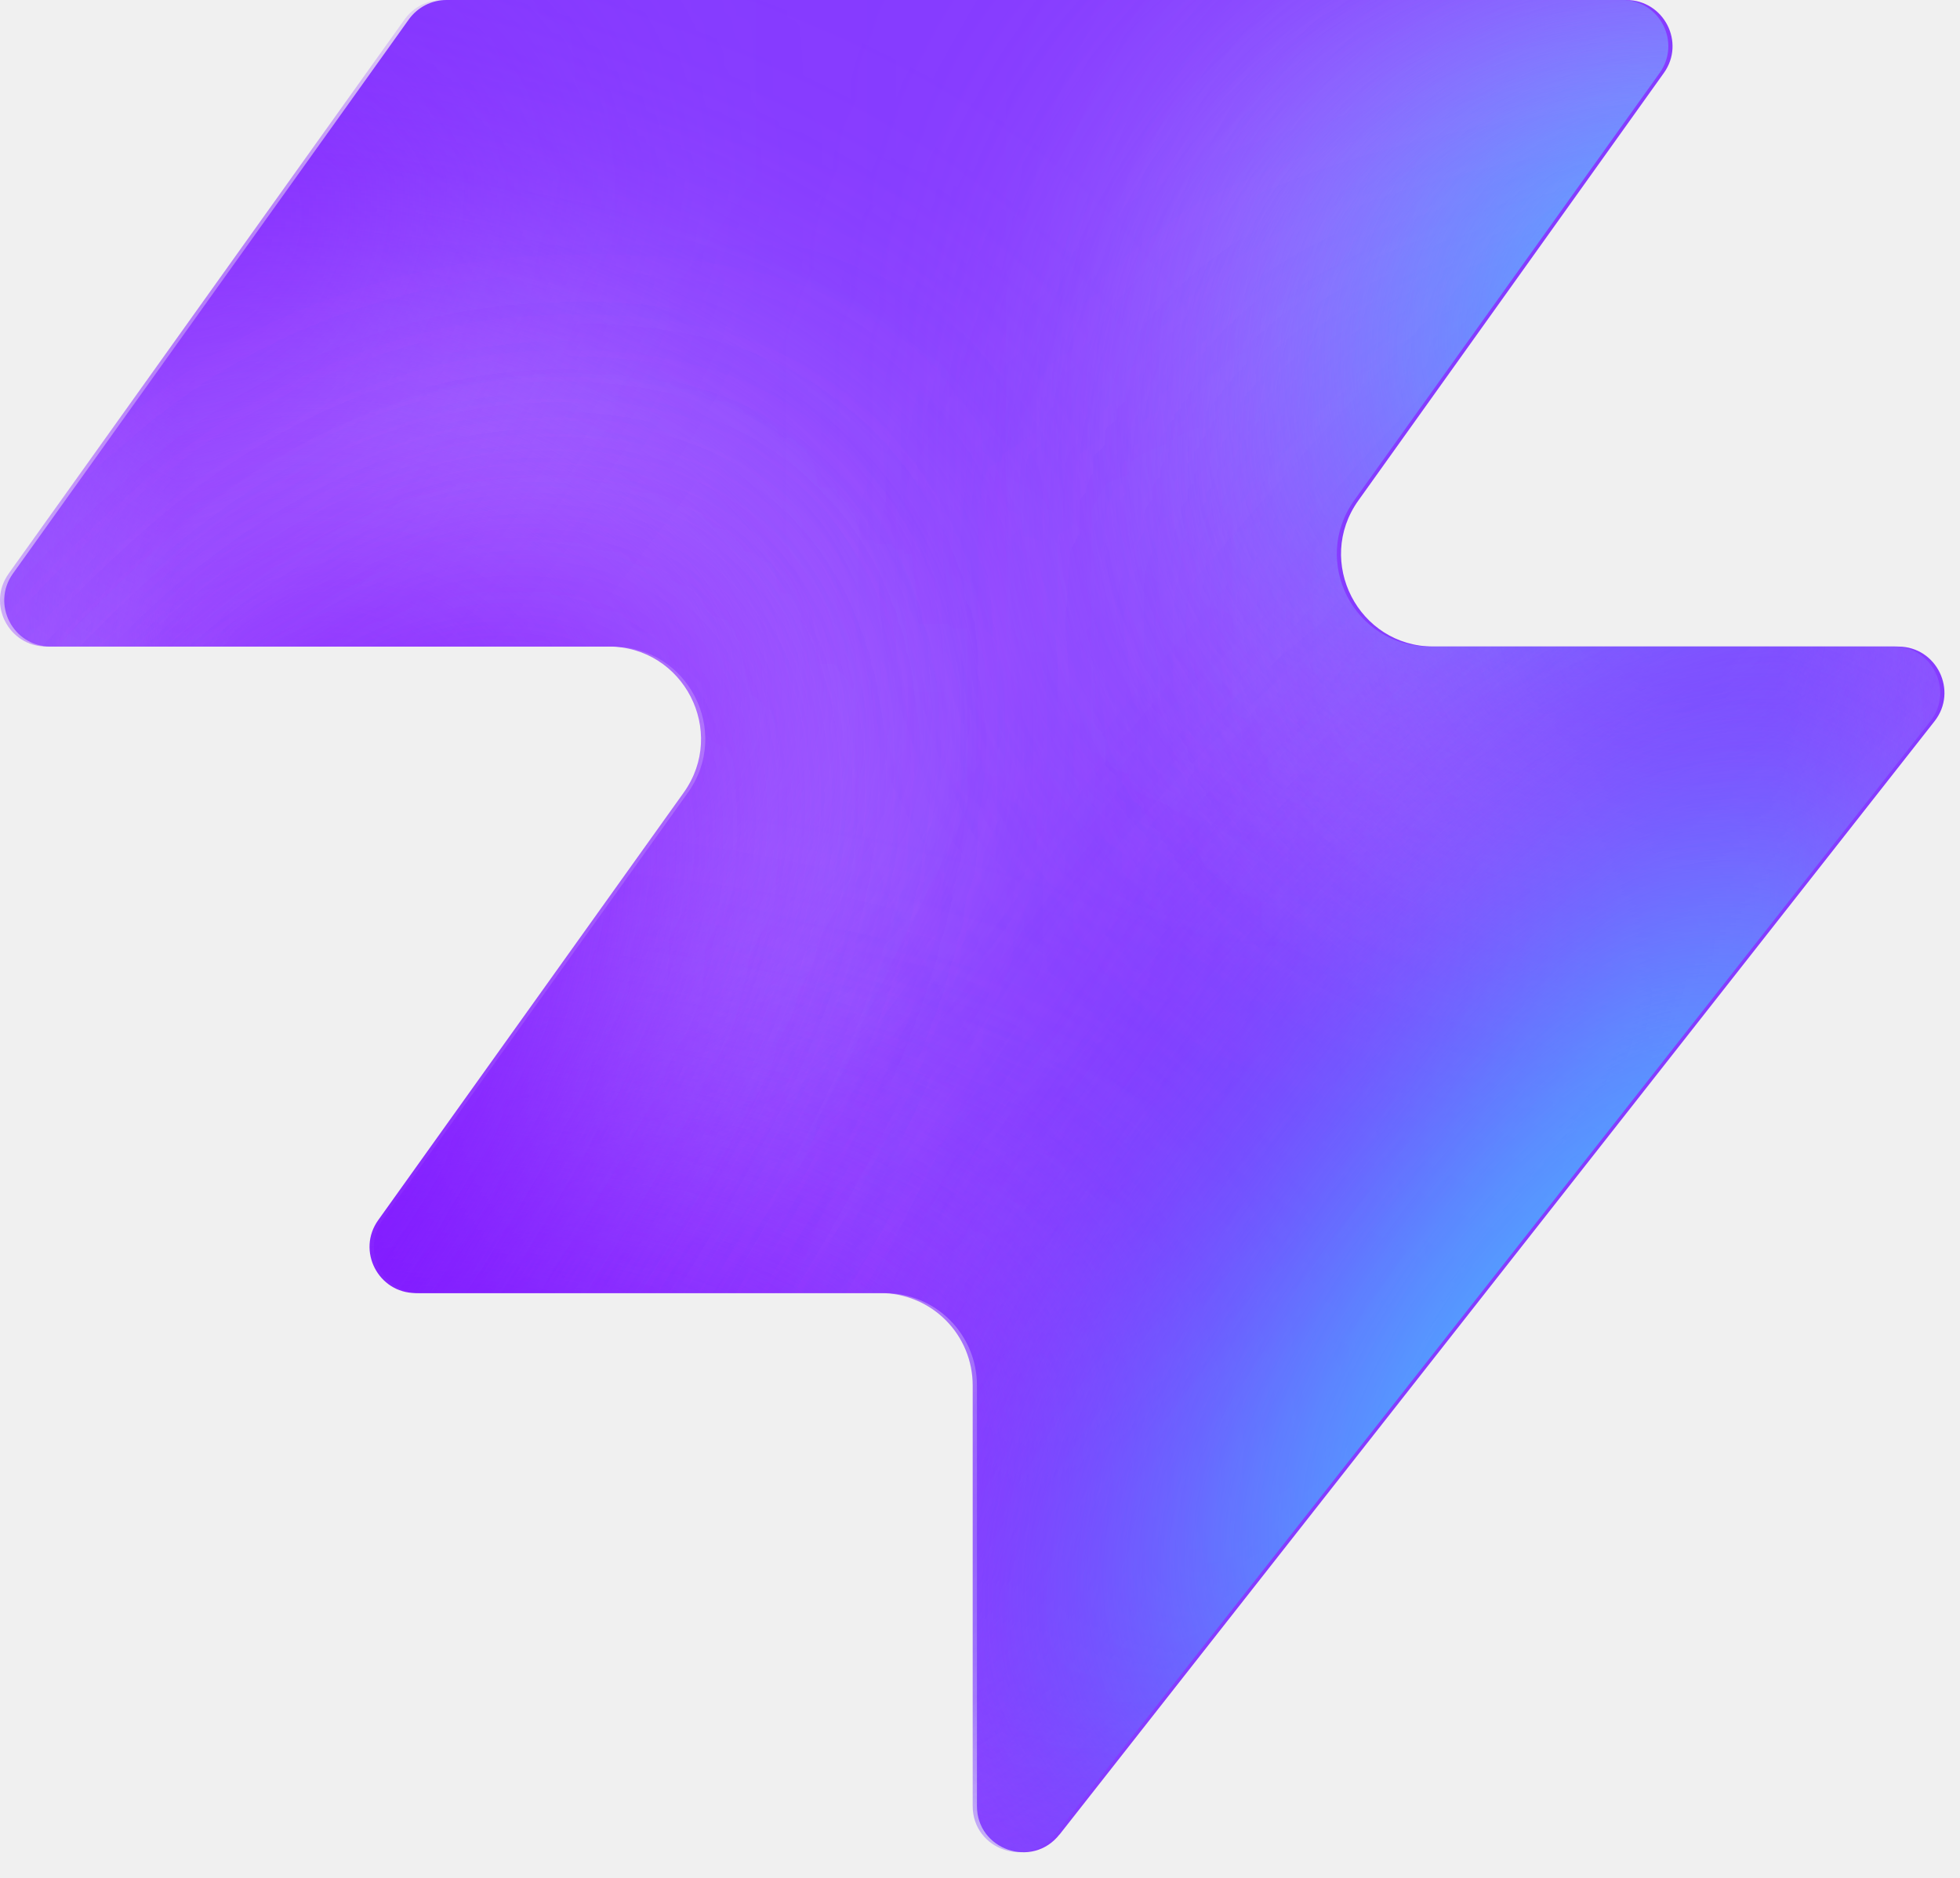
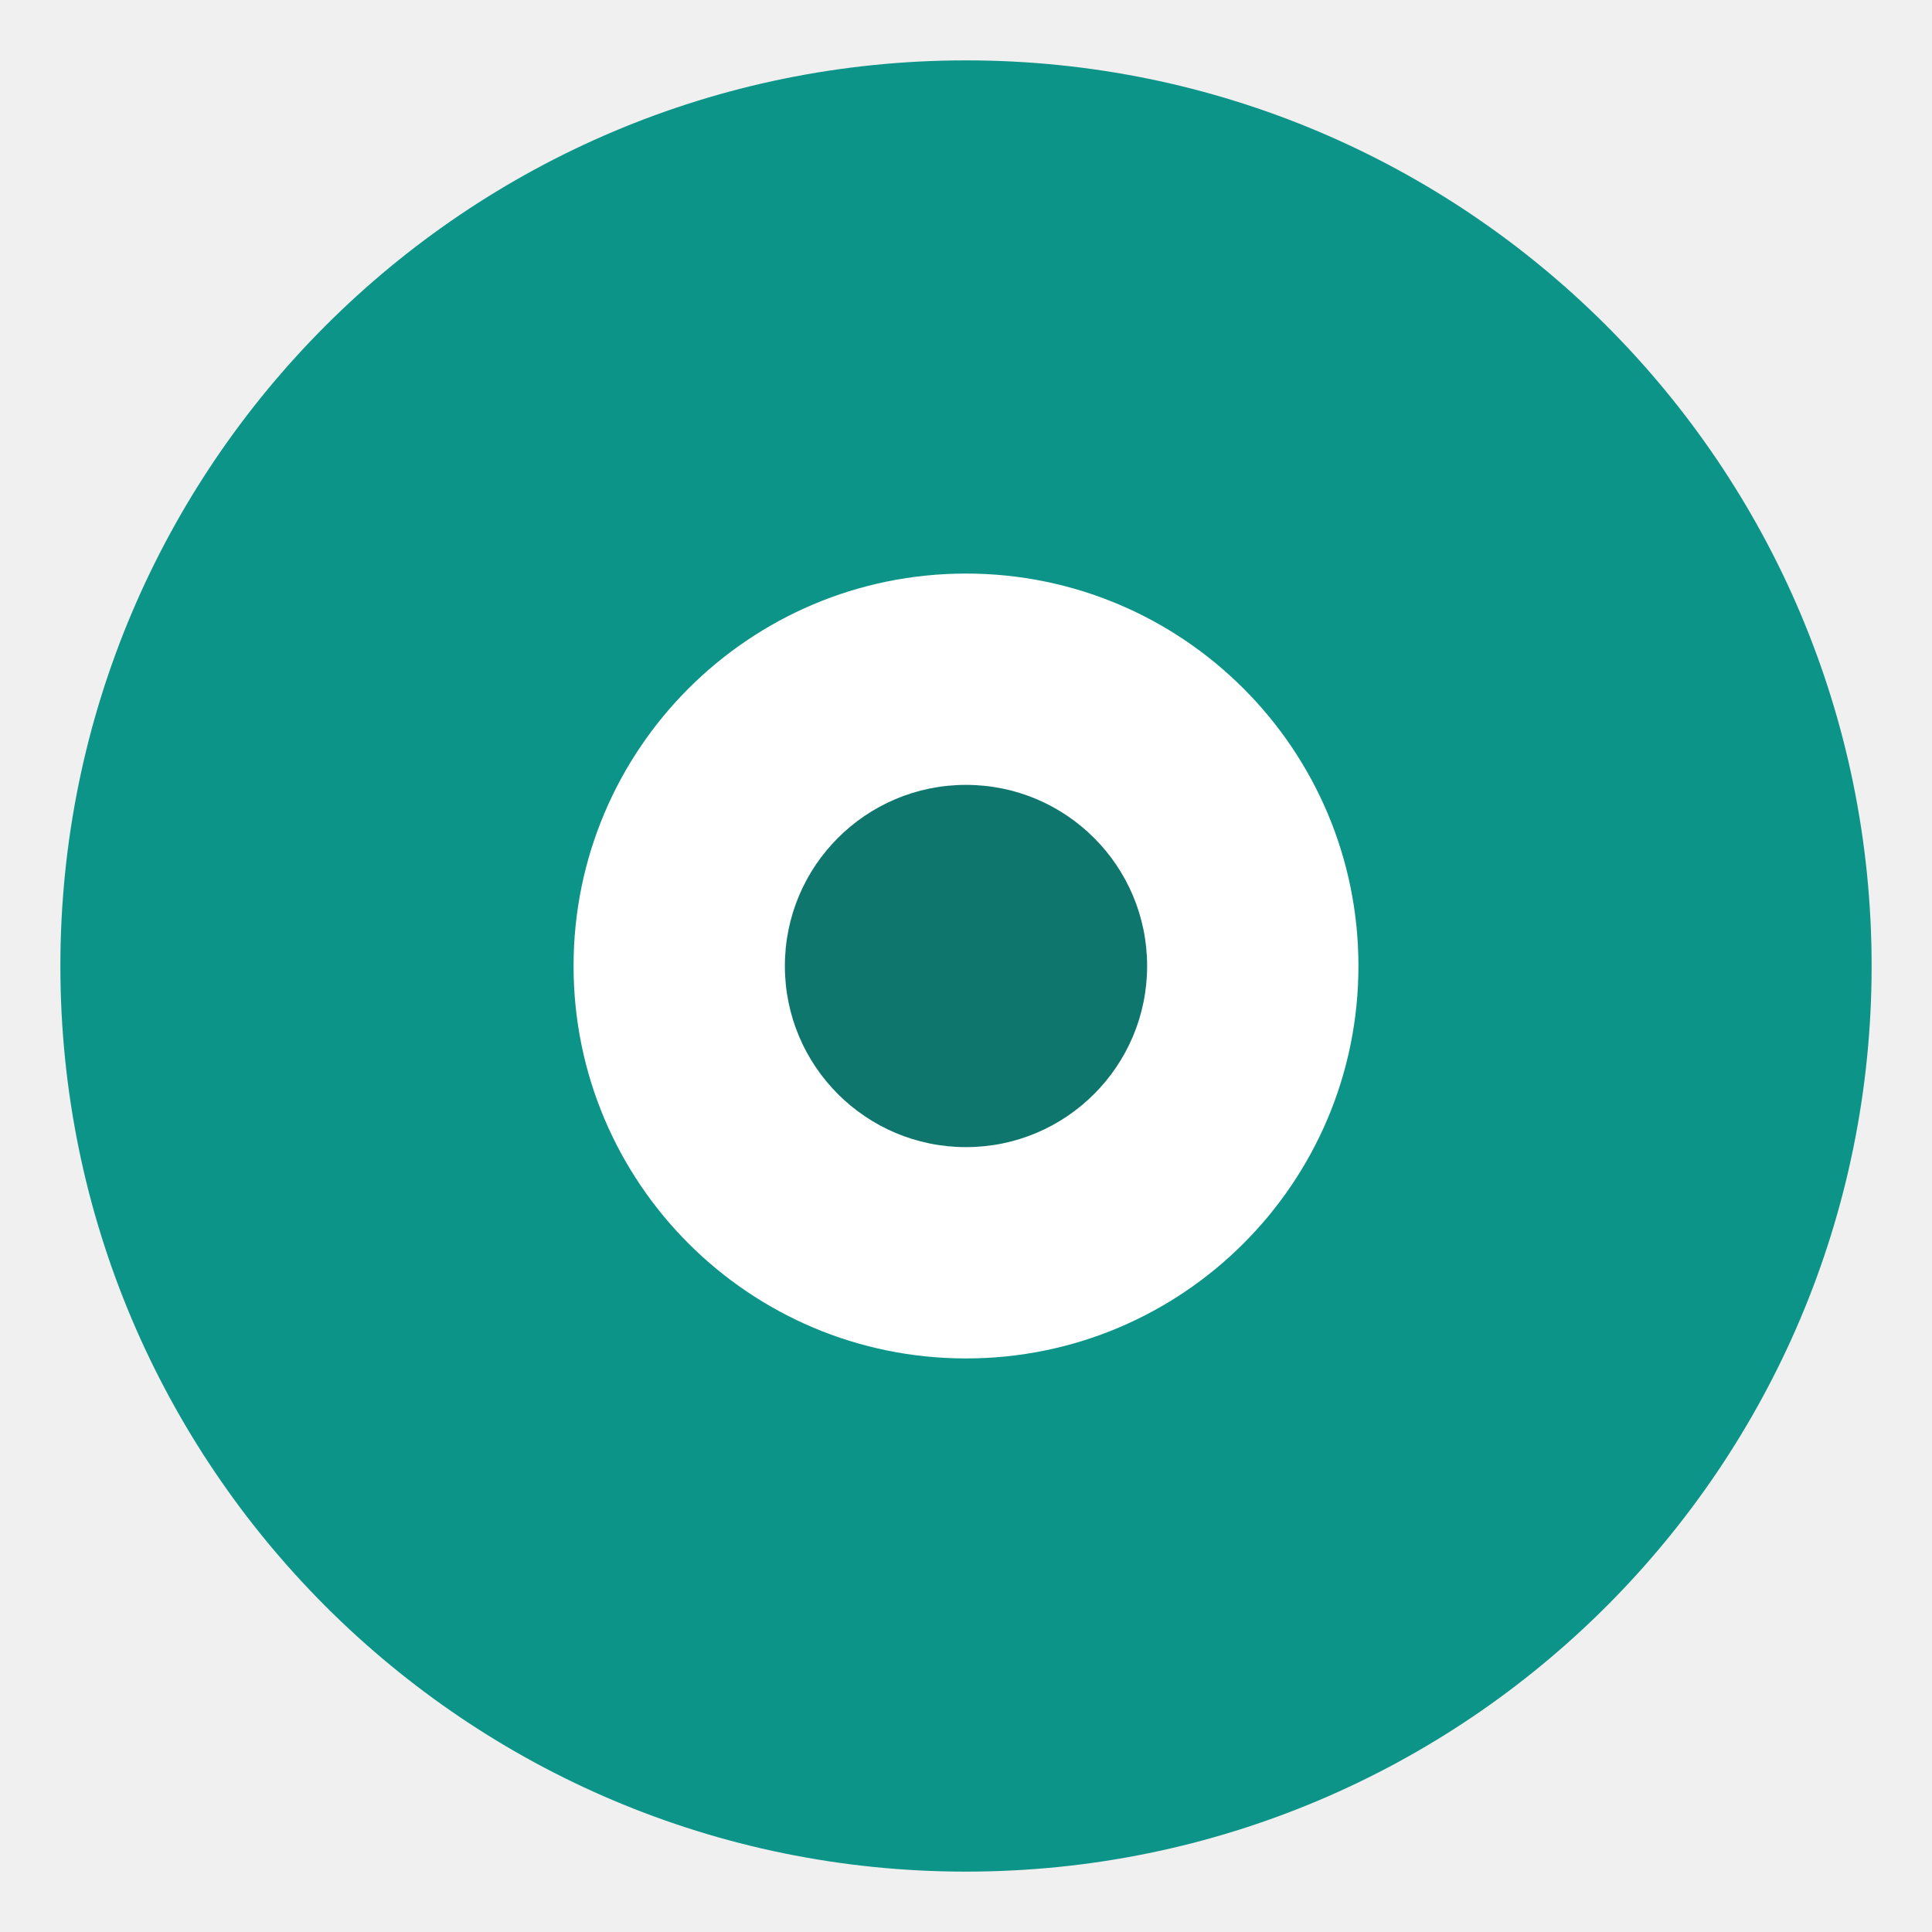
- <svg xmlns="http://www.w3.org/2000/svg" width="48" height="46" fill="none" viewBox="0 0 48 46">
-   <path fill="#863bff" d="M25.946 44.938c-.664.845-2.021.375-2.021-.698V33.937a2.26 2.26 0 0 0-2.262-2.262H10.287c-.92 0-1.456-1.04-.92-1.788l7.48-10.471c1.07-1.497 0-3.578-1.842-3.578H1.237c-.92 0-1.456-1.04-.92-1.788L10.013.474c.214-.297.556-.474.92-.474h28.894c.92 0 1.456 1.04.92 1.788l-7.48 10.471c-1.07 1.498 0 3.579 1.842 3.579h11.377c.943 0 1.473 1.088.89 1.83L25.947 44.94z" style="fill:#863bff;fill:color(display-p3 .525 .23 1);fill-opacity:1" />
-   <mask id="a" width="48" height="46" x="0" y="0" maskUnits="userSpaceOnUse" style="mask-type:alpha">
-     <path fill="#000" d="M25.842 44.938c-.664.844-2.021.375-2.021-.698V33.937a2.26 2.26 0 0 0-2.262-2.262H10.183c-.92 0-1.456-1.04-.92-1.788l7.48-10.471c1.07-1.498 0-3.579-1.842-3.579H1.133c-.92 0-1.456-1.04-.92-1.787L9.91.473c.214-.297.556-.474.92-.474h28.894c.92 0 1.456 1.04.92 1.788l-7.48 10.471c-1.07 1.498 0 3.578 1.842 3.578h11.377c.943 0 1.473 1.088.89 1.832L25.843 44.94z" style="fill:#000;fill-opacity:1" />
-   </mask>
-   <g mask="url(#a)">
-     <g filter="url(#b)">
-       <ellipse cx="5.508" cy="14.704" fill="#ede6ff" rx="5.508" ry="14.704" style="fill:#ede6ff;fill:color(display-p3 .927 .903 1);fill-opacity:1" transform="matrix(.00324 1 1 -.00324 -4.47 31.516)" />
-     </g>
-     <g filter="url(#c)">
-       <ellipse cx="10.399" cy="29.851" fill="#ede6ff" rx="10.399" ry="29.851" style="fill:#ede6ff;fill:color(display-p3 .927 .903 1);fill-opacity:1" transform="matrix(.00324 1 1 -.00324 -39.328 7.883)" />
-     </g>
-     <g filter="url(#d)">
-       <ellipse cx="5.508" cy="30.487" fill="#7e14ff" rx="5.508" ry="30.487" style="fill:#7e14ff;fill:color(display-p3 .492 .077 1);fill-opacity:1" transform="rotate(89.814 -25.913 -14.639)scale(1 -1)" />
-     </g>
-     <g filter="url(#e)">
-       <ellipse cx="5.508" cy="30.599" fill="#7e14ff" rx="5.508" ry="30.599" style="fill:#7e14ff;fill:color(display-p3 .492 .077 1);fill-opacity:1" transform="rotate(89.814 -32.644 -3.334)scale(1 -1)" />
-     </g>
-     <g filter="url(#f)">
-       <ellipse cx="5.508" cy="30.599" fill="#7e14ff" rx="5.508" ry="30.599" style="fill:#7e14ff;fill:color(display-p3 .492 .077 1);fill-opacity:1" transform="matrix(.00324 1 1 -.00324 -34.34 30.47)" />
-     </g>
-     <g filter="url(#g)">
-       <ellipse cx="14.072" cy="22.078" fill="#ede6ff" rx="14.072" ry="22.078" style="fill:#ede6ff;fill:color(display-p3 .927 .903 1);fill-opacity:1" transform="rotate(93.35 24.506 48.493)scale(-1 1)" />
-     </g>
-     <g filter="url(#h)">
-       <ellipse cx="3.47" cy="21.501" fill="#7e14ff" rx="3.47" ry="21.501" style="fill:#7e14ff;fill:color(display-p3 .492 .077 1);fill-opacity:1" transform="rotate(89.009 28.708 47.59)scale(-1 1)" />
-     </g>
-     <g filter="url(#i)">
-       <ellipse cx="3.47" cy="21.501" fill="#7e14ff" rx="3.47" ry="21.501" style="fill:#7e14ff;fill:color(display-p3 .492 .077 1);fill-opacity:1" transform="rotate(89.009 28.708 47.59)scale(-1 1)" />
-     </g>
-     <g filter="url(#j)">
-       <ellipse cx=".387" cy="8.972" fill="#7e14ff" rx="4.407" ry="29.108" style="fill:#7e14ff;fill:color(display-p3 .492 .077 1);fill-opacity:1" transform="rotate(39.51 .387 8.972)" />
-     </g>
-     <g filter="url(#k)">
-       <ellipse cx="47.523" cy="-6.092" fill="#7e14ff" rx="4.407" ry="29.108" style="fill:#7e14ff;fill:color(display-p3 .492 .077 1);fill-opacity:1" transform="rotate(37.892 47.523 -6.092)" />
-     </g>
-     <g filter="url(#l)">
-       <ellipse cx="41.412" cy="6.333" fill="#47bfff" rx="5.971" ry="9.665" style="fill:#47bfff;fill:color(display-p3 .28 .748 1);fill-opacity:1" transform="rotate(37.892 41.412 6.333)" />
-     </g>
-     <g filter="url(#m)">
-       <ellipse cx="-1.879" cy="38.332" fill="#7e14ff" rx="4.407" ry="29.108" style="fill:#7e14ff;fill:color(display-p3 .492 .077 1);fill-opacity:1" transform="rotate(37.892 -1.88 38.332)" />
-     </g>
-     <g filter="url(#n)">
-       <ellipse cx="-1.879" cy="38.332" fill="#7e14ff" rx="4.407" ry="29.108" style="fill:#7e14ff;fill:color(display-p3 .492 .077 1);fill-opacity:1" transform="rotate(37.892 -1.88 38.332)" />
-     </g>
-     <g filter="url(#o)">
-       <ellipse cx="35.651" cy="29.907" fill="#7e14ff" rx="4.407" ry="29.108" style="fill:#7e14ff;fill:color(display-p3 .492 .077 1);fill-opacity:1" transform="rotate(37.892 35.651 29.907)" />
-     </g>
-     <g filter="url(#p)">
-       <ellipse cx="38.418" cy="32.4" fill="#47bfff" rx="5.971" ry="15.297" style="fill:#47bfff;fill:color(display-p3 .28 .748 1);fill-opacity:1" transform="rotate(37.892 38.418 32.4)" />
-     </g>
-   </g>
-   <defs>
-     <filter id="b" width="60.045" height="41.654" x="-19.77" y="16.149" color-interpolation-filters="sRGB" filterUnits="userSpaceOnUse">
-       <feFlood flood-opacity="0" result="BackgroundImageFix" />
-       <feBlend in="SourceGraphic" in2="BackgroundImageFix" result="shape" />
-       <feGaussianBlur result="effect1_foregroundBlur_2002_17158" stdDeviation="7.659" />
-     </filter>
-     <filter id="c" width="90.34" height="51.437" x="-54.613" y="-7.533" color-interpolation-filters="sRGB" filterUnits="userSpaceOnUse">
-       <feFlood flood-opacity="0" result="BackgroundImageFix" />
-       <feBlend in="SourceGraphic" in2="BackgroundImageFix" result="shape" />
-       <feGaussianBlur result="effect1_foregroundBlur_2002_17158" stdDeviation="7.659" />
-     </filter>
-     <filter id="d" width="79.355" height="29.4" x="-49.64" y="2.03" color-interpolation-filters="sRGB" filterUnits="userSpaceOnUse">
-       <feFlood flood-opacity="0" result="BackgroundImageFix" />
-       <feBlend in="SourceGraphic" in2="BackgroundImageFix" result="shape" />
-       <feGaussianBlur result="effect1_foregroundBlur_2002_17158" stdDeviation="4.596" />
-     </filter>
-     <filter id="e" width="79.579" height="29.4" x="-45.045" y="20.029" color-interpolation-filters="sRGB" filterUnits="userSpaceOnUse">
-       <feFlood flood-opacity="0" result="BackgroundImageFix" />
-       <feBlend in="SourceGraphic" in2="BackgroundImageFix" result="shape" />
-       <feGaussianBlur result="effect1_foregroundBlur_2002_17158" stdDeviation="4.596" />
-     </filter>
-     <filter id="f" width="79.579" height="29.4" x="-43.513" y="21.178" color-interpolation-filters="sRGB" filterUnits="userSpaceOnUse">
-       <feFlood flood-opacity="0" result="BackgroundImageFix" />
-       <feBlend in="SourceGraphic" in2="BackgroundImageFix" result="shape" />
-       <feGaussianBlur result="effect1_foregroundBlur_2002_17158" stdDeviation="4.596" />
-     </filter>
-     <filter id="g" width="74.749" height="58.852" x="15.756" y="-17.901" color-interpolation-filters="sRGB" filterUnits="userSpaceOnUse">
-       <feFlood flood-opacity="0" result="BackgroundImageFix" />
-       <feBlend in="SourceGraphic" in2="BackgroundImageFix" result="shape" />
-       <feGaussianBlur result="effect1_foregroundBlur_2002_17158" stdDeviation="7.659" />
-     </filter>
-     <filter id="h" width="61.377" height="25.362" x="23.548" y="2.284" color-interpolation-filters="sRGB" filterUnits="userSpaceOnUse">
-       <feFlood flood-opacity="0" result="BackgroundImageFix" />
-       <feBlend in="SourceGraphic" in2="BackgroundImageFix" result="shape" />
-       <feGaussianBlur result="effect1_foregroundBlur_2002_17158" stdDeviation="4.596" />
-     </filter>
-     <filter id="i" width="61.377" height="25.362" x="23.548" y="2.284" color-interpolation-filters="sRGB" filterUnits="userSpaceOnUse">
-       <feFlood flood-opacity="0" result="BackgroundImageFix" />
-       <feBlend in="SourceGraphic" in2="BackgroundImageFix" result="shape" />
-       <feGaussianBlur result="effect1_foregroundBlur_2002_17158" stdDeviation="4.596" />
-     </filter>
-     <filter id="j" width="56.045" height="63.649" x="-27.636" y="-22.853" color-interpolation-filters="sRGB" filterUnits="userSpaceOnUse">
-       <feFlood flood-opacity="0" result="BackgroundImageFix" />
-       <feBlend in="SourceGraphic" in2="BackgroundImageFix" result="shape" />
-       <feGaussianBlur result="effect1_foregroundBlur_2002_17158" stdDeviation="4.596" />
-     </filter>
-     <filter id="k" width="54.814" height="64.646" x="20.116" y="-38.415" color-interpolation-filters="sRGB" filterUnits="userSpaceOnUse">
-       <feFlood flood-opacity="0" result="BackgroundImageFix" />
-       <feBlend in="SourceGraphic" in2="BackgroundImageFix" result="shape" />
-       <feGaussianBlur result="effect1_foregroundBlur_2002_17158" stdDeviation="4.596" />
-     </filter>
-     <filter id="l" width="33.541" height="35.313" x="24.641" y="-11.323" color-interpolation-filters="sRGB" filterUnits="userSpaceOnUse">
-       <feFlood flood-opacity="0" result="BackgroundImageFix" />
-       <feBlend in="SourceGraphic" in2="BackgroundImageFix" result="shape" />
-       <feGaussianBlur result="effect1_foregroundBlur_2002_17158" stdDeviation="4.596" />
-     </filter>
-     <filter id="m" width="54.814" height="64.646" x="-29.286" y="6.009" color-interpolation-filters="sRGB" filterUnits="userSpaceOnUse">
-       <feFlood flood-opacity="0" result="BackgroundImageFix" />
-       <feBlend in="SourceGraphic" in2="BackgroundImageFix" result="shape" />
-       <feGaussianBlur result="effect1_foregroundBlur_2002_17158" stdDeviation="4.596" />
-     </filter>
-     <filter id="n" width="54.814" height="64.646" x="-29.286" y="6.009" color-interpolation-filters="sRGB" filterUnits="userSpaceOnUse">
-       <feFlood flood-opacity="0" result="BackgroundImageFix" />
-       <feBlend in="SourceGraphic" in2="BackgroundImageFix" result="shape" />
-       <feGaussianBlur result="effect1_foregroundBlur_2002_17158" stdDeviation="4.596" />
-     </filter>
-     <filter id="o" width="54.814" height="64.646" x="8.244" y="-2.416" color-interpolation-filters="sRGB" filterUnits="userSpaceOnUse">
-       <feFlood flood-opacity="0" result="BackgroundImageFix" />
-       <feBlend in="SourceGraphic" in2="BackgroundImageFix" result="shape" />
-       <feGaussianBlur result="effect1_foregroundBlur_2002_17158" stdDeviation="4.596" />
-     </filter>
-     <filter id="p" width="39.409" height="43.623" x="18.713" y="10.588" color-interpolation-filters="sRGB" filterUnits="userSpaceOnUse">
-       <feFlood flood-opacity="0" result="BackgroundImageFix" />
-       <feBlend in="SourceGraphic" in2="BackgroundImageFix" result="shape" />
-       <feGaussianBlur result="effect1_foregroundBlur_2002_17158" stdDeviation="4.596" />
-     </filter>
-   </defs>
+ <svg xmlns="http://www.w3.org/2000/svg" viewBox="0 0 64 64">
+   <circle cx="32" cy="32" r="30" fill="#0d9488" />
+   <circle cx="32" cy="32" r="13" fill="#fff" />
+   <circle cx="32" cy="32" r="6" fill="#0f766e" />
</svg>
